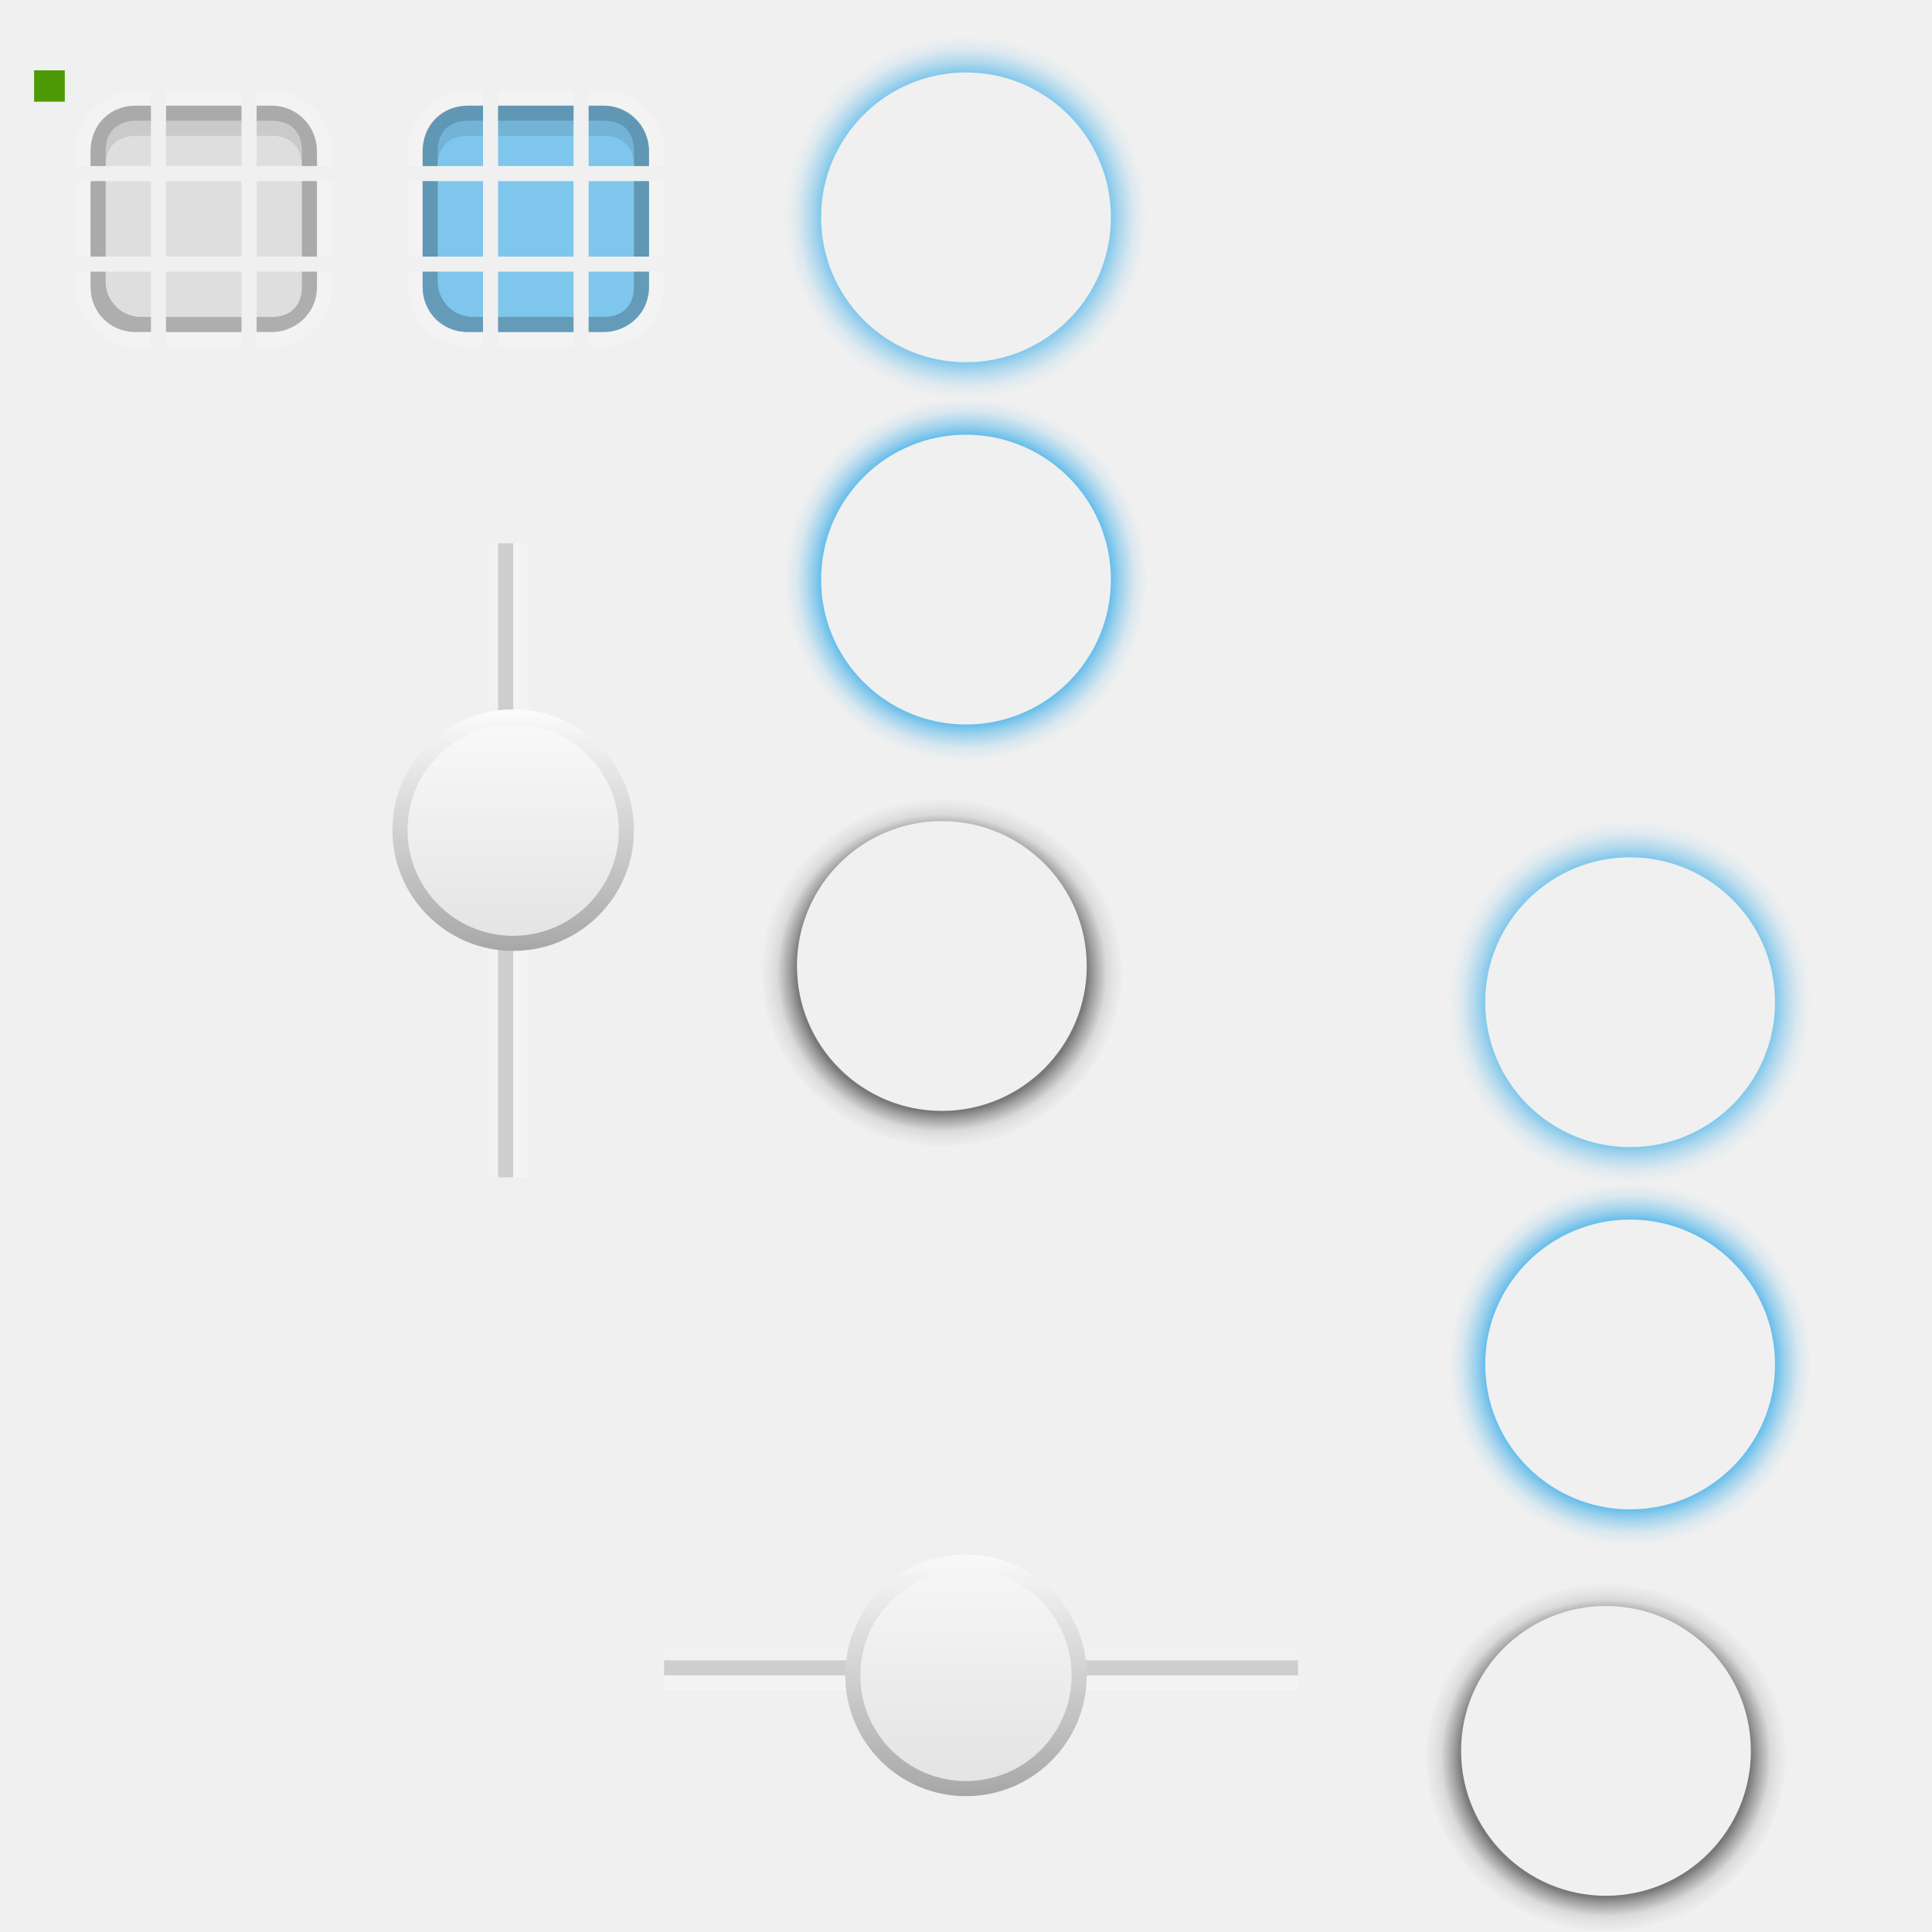
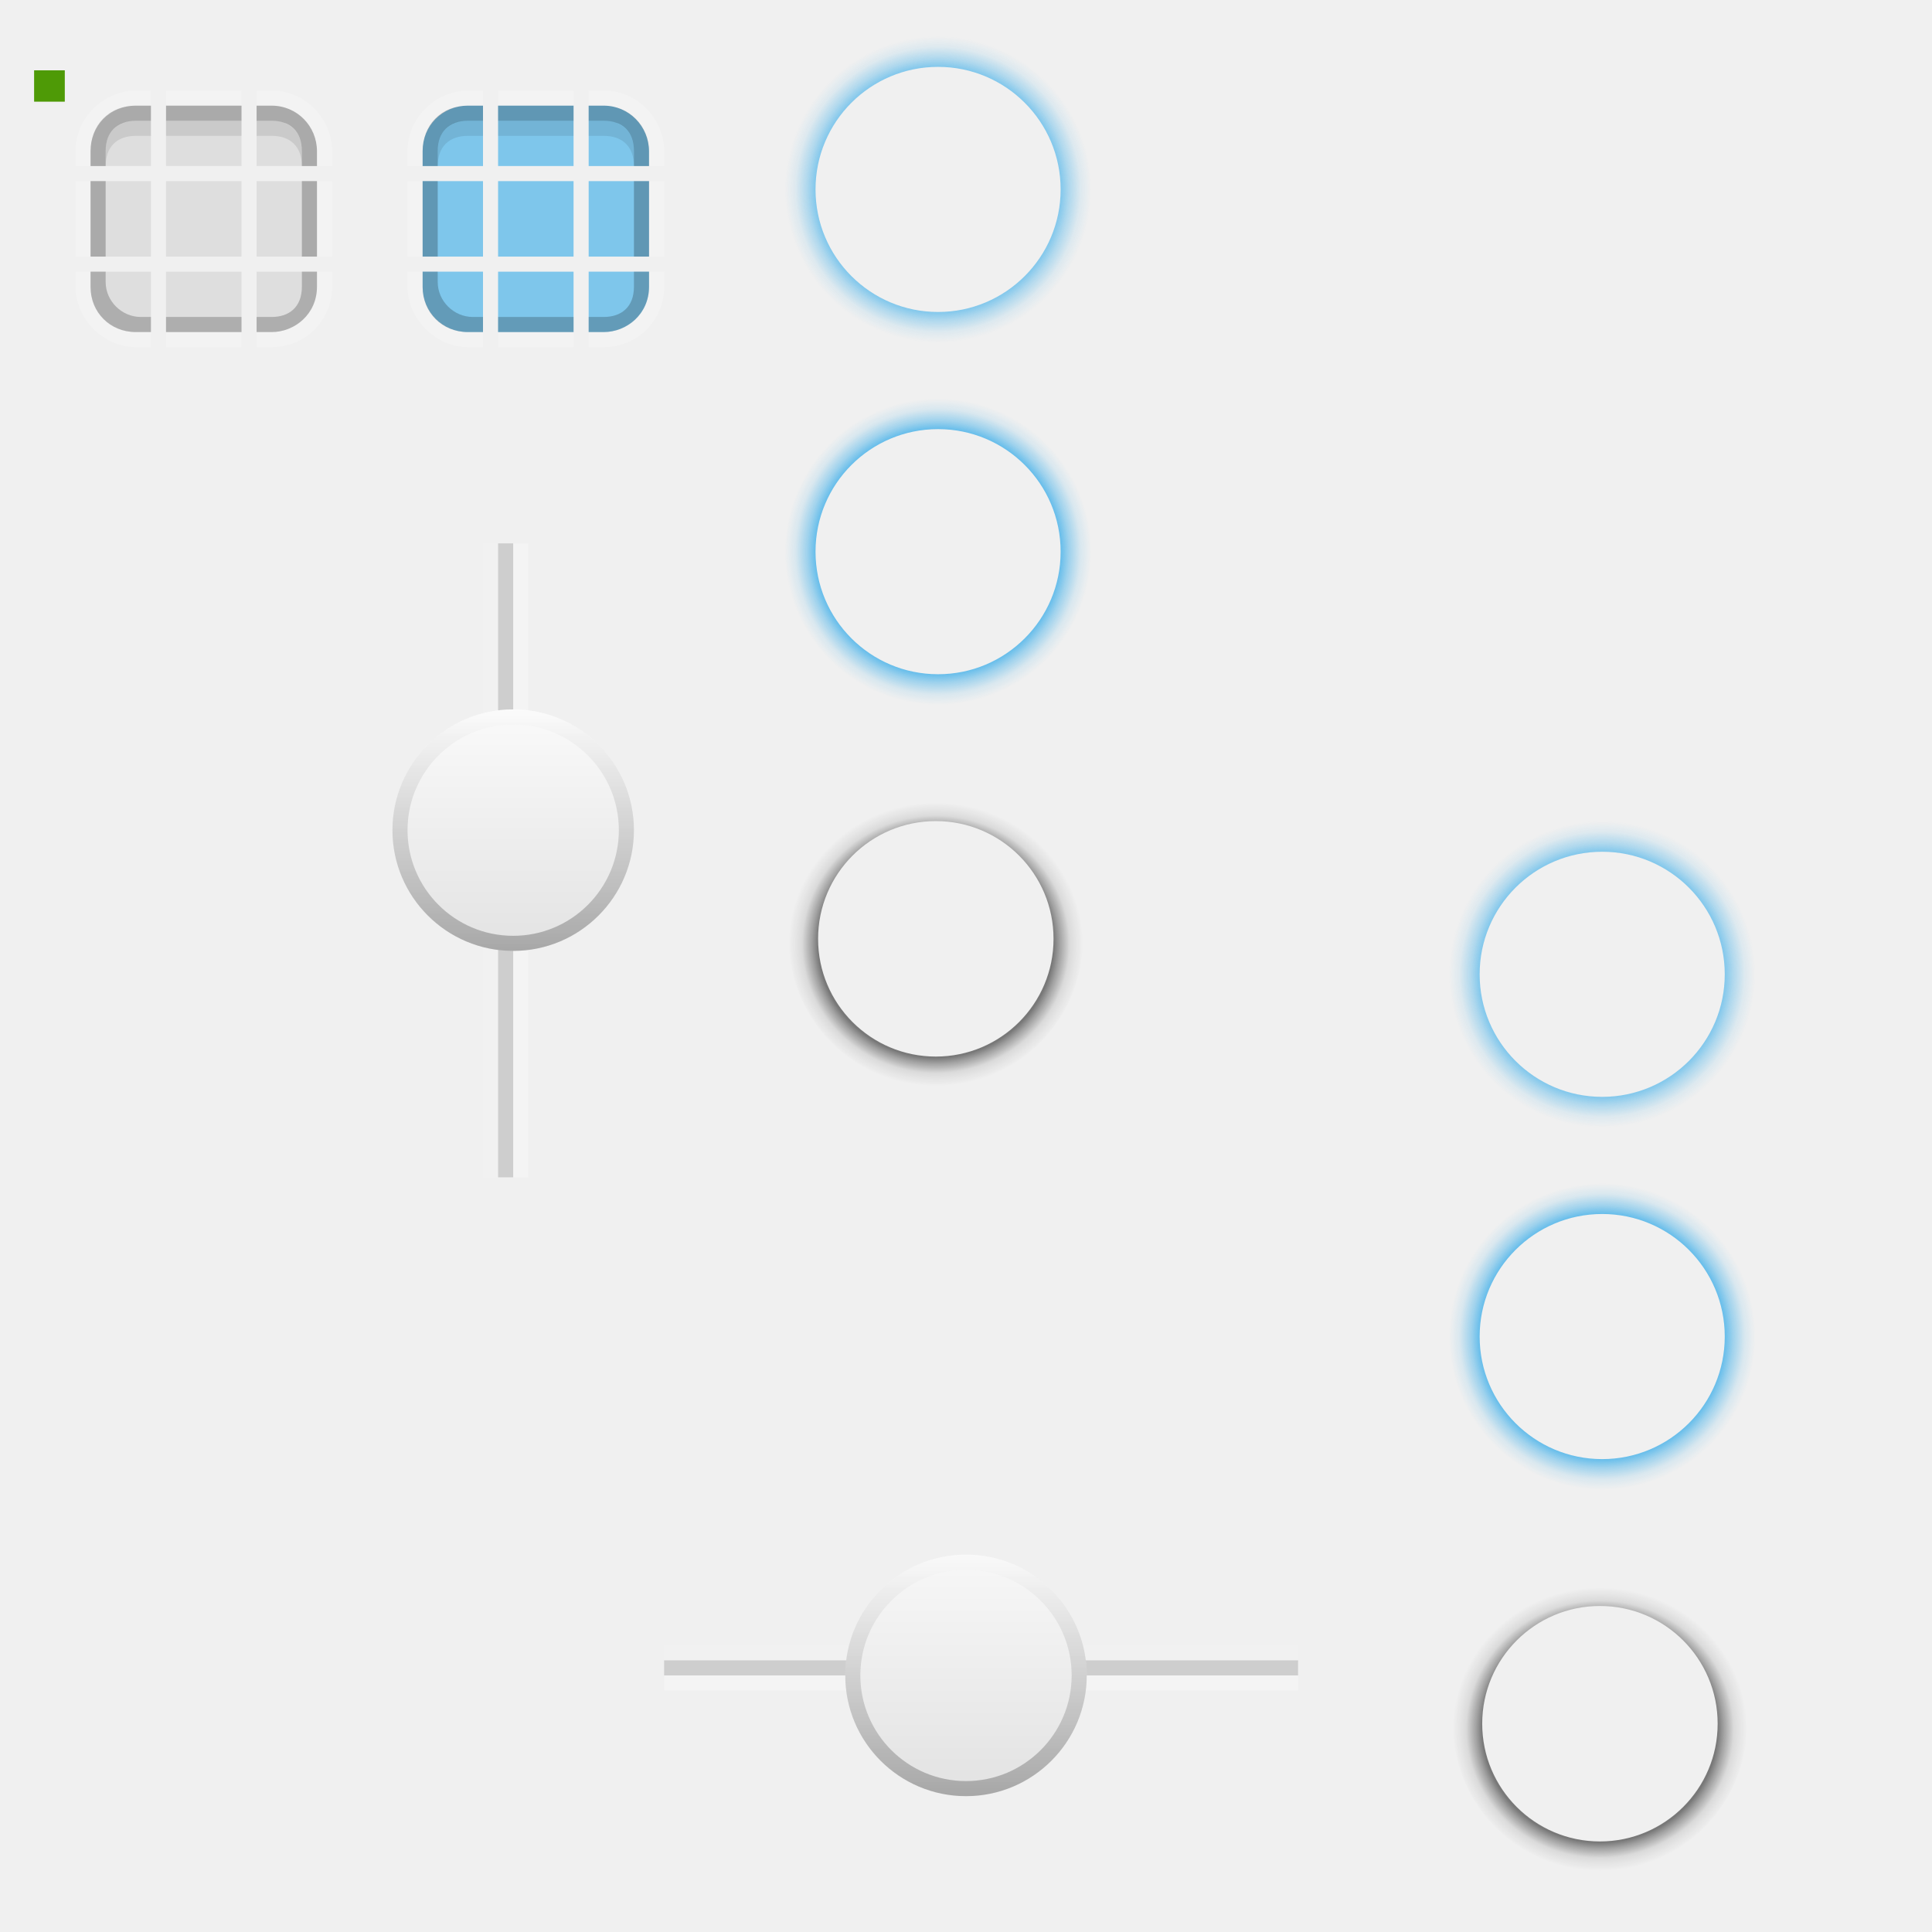
<svg xmlns="http://www.w3.org/2000/svg" xmlns:xlink="http://www.w3.org/1999/xlink" width="128" height="128" id="svg2" version="1.0">
  <style id="current-color-scheme" type="text/css">.ColorScheme-Text { color:#232629; }
.ColorScheme-ViewBackground { color:#fcfcfc; }
.ColorScheme-ButtonHover { color:#3daee9; }
.ColorScheme-ButtonFocus { color:#3daee9; }
.ColorScheme-Highlight { color:#3daee9; }
</style>
  <defs id="defs4">
    <linearGradient id="linearGradient4254">
      <stop id="stop4256" offset="0" style="stop-color:#29d7f5;stop-opacity:1;" />
      <stop style="stop-color:#29d7f5;stop-opacity:1;" offset="0.694" id="stop4272" />
      <stop style="stop-color:#38c2e9;stop-opacity:0.456;" offset="0.775" id="stop4270" />
      <stop id="stop3222" offset="0.888" style="stop-color:#31a7f2;stop-opacity:0.132;" />
      <stop id="stop4258" offset="1" style="stop-color:#2a8dfc;stop-opacity:0;" />
    </linearGradient>
    <linearGradient id="linearGradient3610">
      <stop id="stop3612" offset="0" style="stop-color:#000000;stop-opacity:1;" />
      <stop style="stop-color:#000000;stop-opacity:0.486;" offset="0.789" id="stop3618" />
      <stop id="stop3620" offset="0.845" style="stop-color:#000000;stop-opacity:0.263;" />
      <stop style="stop-color:#000000;stop-opacity:0.075;" offset="0.908" id="stop3622" />
      <stop id="stop3614" offset="1" style="stop-color:#000000;stop-opacity:0;" />
    </linearGradient>
    <radialGradient r="12" fy="106" fx="48.317" cy="106" cx="48.317" gradientTransform="matrix(-1.7184412e-7,0.8020833,-1,-1.4878279e-7,154,67.62103)" gradientUnits="userSpaceOnUse" id="radialGradient3634" xlink:href="#linearGradient3610" />
    <linearGradient y2="121" x2="29.864" y1="121" x1="60.149" gradientUnits="userSpaceOnUse" id="linearGradient3636" xlink:href="#linearGradient3765" />
    <radialGradient r="12" fy="106" fx="48.317" cy="106" cx="48.317" gradientTransform="matrix(-1.7184412e-7,0.8020833,-1,-1.4878279e-7,154,67.62103)" gradientUnits="userSpaceOnUse" id="radialGradient3638" xlink:href="#linearGradient3610" />
    <linearGradient y2="121" x2="48" y1="93.5" x1="48" gradientUnits="userSpaceOnUse" id="linearGradient3640" xlink:href="#linearGradient3765" />
    <linearGradient y2="121" x2="33" y1="121" x1="60" gradientTransform="matrix(0,-0.6666667,0.8,0,-50.8,88)" gradientUnits="userSpaceOnUse" id="linearGradient3218" xlink:href="#linearGradient3798" />
    <linearGradient y2="118.5" x2="48" y1="96" x1="48" gradientTransform="matrix(0.6666667,0,0,0.8,24,-6.8)" gradientUnits="userSpaceOnUse" id="linearGradient3229" xlink:href="#linearGradient3798" />
    <radialGradient gradientTransform="translate(2.1366663e-5,9.8666671e-6)" gradientUnits="userSpaceOnUse" r="14" fy="34" fx="74" cy="34" cx="74" id="radialGradient4268" xlink:href="#linearGradient4254" />
    <radialGradient r="14" fy="34" fx="74" cy="34" cx="74" gradientTransform="translate(2.1366663e-5,9.8666671e-6)" gradientUnits="userSpaceOnUse" id="radialGradient4276" xlink:href="#linearGradient4254" />
    <radialGradient r="14" fy="34" fx="74" cy="34" cx="74" gradientTransform="translate(2.1366663e-5,9.8666671e-6)" gradientUnits="userSpaceOnUse" id="radialGradient2456" xlink:href="#linearGradient4254" />
    <radialGradient r="14" fy="34" fx="74" cy="34" cx="74" gradientTransform="translate(2.1366663e-5,9.8666671e-6)" gradientUnits="userSpaceOnUse" id="radialGradient2458" xlink:href="#linearGradient4254" />
    <radialGradient r="12" fy="106" fx="48.317" cy="106" cx="48.317" gradientTransform="matrix(5.1082708e-8,0.8020833,-1,4.4227451e-8,154,67.62101)" gradientUnits="userSpaceOnUse" id="radialGradient3957" xlink:href="#linearGradient3610" />
    <radialGradient r="12" fy="106" fx="48.317" cy="106" cx="48.317" gradientTransform="matrix(-1.8360485e-7,0.8020833,-0.9999994,-1.5896515e-7,154,67.62103)" gradientUnits="userSpaceOnUse" id="radialGradient3961" xlink:href="#linearGradient3610" />
    <linearGradient id="linearGradient3765">
      <stop id="stop3767" offset="0" style="stop-color:#fafafa;stop-opacity:1;" />
      <stop id="stop3769" offset="1" style="stop-color:#dddddd;stop-opacity:1;" />
    </linearGradient>
    <linearGradient id="linearGradient6476">
      <stop id="stop6478" offset="0" style="stop-color:#ffffff;stop-opacity:1;" />
    </linearGradient>
    <linearGradient id="linearGradient3798">
      <stop id="stop3800" offset="0" style="stop-color:#ffffff;stop-opacity:1;" />
      <stop id="stop3802" offset="1" style="stop-color:#000000;stop-opacity:1;" />
    </linearGradient>
    <radialGradient r="70" fy="231.102" fx="355.5" cy="231.102" cx="355.5" gradientTransform="matrix(0.06792404,-1.5772391e-7,0,0.2845765,242.3536,65.72604)" gradientUnits="userSpaceOnUse" id="radialGradient4655" xlink:href="#linearGradient8734-8" />
    <linearGradient id="linearGradient8734-8">
      <stop style="stop-color:#ffffff;stop-opacity:1;" offset="0" id="stop8736-8" />
      <stop style="stop-color:#ffffff;stop-opacity:0;" offset="1" id="stop8738-4" />
    </linearGradient>
    <radialGradient r="70" fy="231.102" fx="355.5" cy="231.102" cx="355.5" gradientTransform="matrix(0.06792404,-1.5772391e-7,0,0.2845765,242.3536,65.72604)" gradientUnits="userSpaceOnUse" id="radialGradient4807" xlink:href="#linearGradient8734-8" />
    <radialGradient r="12" fy="106" fx="48.317" cy="106" cx="48.317" gradientTransform="matrix(-2.1480515e-7,1.203125,-1.25,-2.2317419e-7,156.5,-37.56846)" gradientUnits="userSpaceOnUse" id="radialGradient4614" xlink:href="#linearGradient3610-7" />
    <linearGradient id="linearGradient3765-2">
      <stop style="stop-color:#fafafa;stop-opacity:1;" offset="0" id="stop3767-0" />
      <stop style="stop-color:#e2e2e2;stop-opacity:0.706;" offset="1" id="stop3769-6" />
    </linearGradient>
    <linearGradient id="linearGradient6476-6">
      <stop style="stop-color:#ffffff;stop-opacity:1;" offset="0" id="stop6478-3" />
    </linearGradient>
    <linearGradient y2="121" x2="36" y1="121" x1="49" gradientTransform="matrix(0,-0.6666667,0.8,0,-50.8,88)" gradientUnits="userSpaceOnUse" id="linearGradient3844" xlink:href="#linearGradient3798-3" />
    <linearGradient gradientUnits="userSpaceOnUse" y2="106" x2="37" y1="106" x1="59" id="linearGradient3840" xlink:href="#linearGradient3765-2" />
    <linearGradient y2="106" x2="48" y1="116" x1="48" gradientTransform="matrix(0.6666667,0,0,0.8,24,-6.8)" gradientUnits="userSpaceOnUse" id="linearGradient3642" xlink:href="#linearGradient3272" />
    <radialGradient gradientUnits="userSpaceOnUse" gradientTransform="matrix(1,6.8531488e-8,-8.9090919e-8,0.9027778,9.5327283e-6,10.2361)" r="12" fy="107" fx="48" cy="107" cx="48" id="radialGradient3645" xlink:href="#linearGradient3647" />
    <radialGradient r="14" fy="34" fx="74" cy="34" cx="74" gradientTransform="matrix(1.071429,0,0,1.071429,-12.28569,6.571438)" gradientUnits="userSpaceOnUse" id="radialGradient4276-0" xlink:href="#linearGradient4254-2" />
    <radialGradient gradientTransform="matrix(1.071429,0,0,1.071429,-10.28569,-25.42856)" gradientUnits="userSpaceOnUse" r="14" fy="34" fx="74" cy="34" cx="74" id="radialGradient4268-1" xlink:href="#linearGradient4254-2" />
    <linearGradient y2="116" x2="48" y1="96" x1="48" gradientUnits="userSpaceOnUse" id="linearGradient3640-6" xlink:href="#linearGradient3765-2" />
    <linearGradient id="linearGradient3272">
      <stop id="stop3274" offset="0" style="stop-color:white;stop-opacity:1;" />
      <stop id="stop3276" offset="1" style="stop-color:white;stop-opacity:0;" />
    </linearGradient>
    <linearGradient id="linearGradient3610-7">
      <stop id="stop3612-8" offset="0" style="stop-color:#000000;stop-opacity:1;" />
      <stop style="stop-color:#000000;stop-opacity:0.498;" offset="0.8" id="stop3618-4" />
      <stop id="stop3620-5" offset="0.84" style="stop-color:#000000;stop-opacity:0.333;" />
      <stop style="stop-color:#000000;stop-opacity:0.088;" offset="0.91" id="stop3622-0" />
      <stop id="stop3614-3" offset="1" style="stop-color:#000000;stop-opacity:0;" />
    </linearGradient>
    <linearGradient id="linearGradient4254-2">
      <stop id="stop4256-9" offset="0" style="stop-color:currentColor;stop-opacity:1" class="ColorScheme-ButtonFocus" />
      <stop style="stop-color:currentColor;stop-opacity:1" offset="0.76" id="stop4272-3" class="ColorScheme-ButtonFocus" />
      <stop style="stop-color:currentColor;stop-opacity:0.456" offset="0.855" id="stop4270-1" class="ColorScheme-ButtonFocus" />
      <stop id="stop3222-9" offset="0.93" style="stop-color:currentColor;stop-opacity:0.132" class="ColorScheme-ButtonFocus" />
      <stop id="stop4258-4" offset="1" style="stop-color:currentColor;stop-opacity:0" class="ColorScheme-ButtonFocus" />
    </linearGradient>
    <linearGradient id="linearGradient3647">
      <stop style="stop-color:#000000;stop-opacity:0.157;" offset="0" id="stop3649" />
      <stop id="stop3653" offset="0.73" style="stop-color:#000000;stop-opacity:0.157;" />
      <stop style="stop-color:#000000;stop-opacity:1;" offset="1" id="stop3651" />
    </linearGradient>
    <linearGradient id="linearGradient3798-3">
      <stop style="stop-color:#ffffff;stop-opacity:1;" offset="0" id="stop3800-6" />
      <stop style="stop-color:#000000;stop-opacity:1;" offset="1" id="stop3802-1" />
    </linearGradient>
-     <radialGradient xlink:href="#linearGradient3610-7" id="radialGradient4000" gradientUnits="userSpaceOnUse" gradientTransform="matrix(-1.7184412e-7,0.9625,-1,-1.7853935e-7,212.4,69.94523)" cx="48.317" cy="106" fx="48.317" fy="106" r="12" />
-     <radialGradient xlink:href="#linearGradient4254-2" id="radialGradient4003" gradientUnits="userSpaceOnUse" gradientTransform="matrix(0.8571429,0,0,0.8571429,44.57145,61.25715)" cx="74" cy="34" fx="74" fy="34" r="14" />
-     <radialGradient xlink:href="#linearGradient4254-2" id="radialGradient4015" gradientUnits="userSpaceOnUse" gradientTransform="matrix(0.8571429,0,0,0.8571429,44.57145,37.25715)" cx="74" cy="34" fx="74" fy="34" r="14" />
-     <radialGradient xlink:href="#linearGradient3610-7" id="radialGradient4021" gradientUnits="userSpaceOnUse" gradientTransform="matrix(-1.7184412e-7,0.9625,-1,-1.7853935e-7,168.4,17.94523)" cx="48.317" cy="106" fx="48.317" fy="106" r="12" />
-     <radialGradient xlink:href="#linearGradient4254-2" id="radialGradient4033" gradientUnits="userSpaceOnUse" gradientTransform="matrix(0.8571429,0,0,0.8571429,0.571448,-14.74285)" cx="74" cy="34" fx="74" fy="34" r="14" />
-     <radialGradient xlink:href="#linearGradient4254-2" id="radialGradient4035" gradientUnits="userSpaceOnUse" gradientTransform="matrix(0.8571429,0,0,0.8571429,0.571448,9.25715)" cx="74" cy="34" fx="74" fy="34" r="14" />
+     <radialGradient xlink:href="#linearGradient3610-7" id="radialGradient4000" gradientUnits="userSpaceOnUse" gradientTransform="matrix(-1.3962333e-7,0.7820312,-0.8125,-1.4506324e-7,192.125,76.7805)" cx="48.317" cy="106" fx="48.317" fy="106" r="12" />
+     <radialGradient xlink:href="#linearGradient4254-2" id="radialGradient4003" gradientUnits="userSpaceOnUse" gradientTransform="matrix(0.725,0,0,0.725,52.50002,63.9)" cx="74" cy="34" fx="74" fy="34" r="14" />
+     <radialGradient xlink:href="#linearGradient4254-2" id="radialGradient4015" gradientUnits="userSpaceOnUse" gradientTransform="matrix(0.725,0,0,0.725,52.50002,39.90001)" cx="74" cy="34" fx="74" fy="34" r="14" />
+     <radialGradient xlink:href="#linearGradient3610-7" id="radialGradient4021" gradientUnits="userSpaceOnUse" gradientTransform="matrix(-1.3962332e-7,0.7820312,-0.8124999,-1.4506324e-7,148.125,24.7805)" cx="48.317" cy="106" fx="48.317" fy="106" r="12" />
+     <radialGradient xlink:href="#linearGradient4254-2" id="radialGradient4033" gradientUnits="userSpaceOnUse" gradientTransform="matrix(0.725,0,0,0.725,8.500016,-12.09999)" cx="74" cy="34" fx="74" fy="34" r="14" />
+     <radialGradient xlink:href="#linearGradient4254-2" id="radialGradient4035" gradientUnits="userSpaceOnUse" gradientTransform="matrix(0.725,0,0,0.725,8.500016,11.90001)" cx="74" cy="34" fx="74" fy="34" r="14" />
  </defs>
  <g id="layer1">
    <g transform="translate(33,78)" id="horizontal-slider-line">
      <rect y="32" x="11" height="1" width="42" id="rect4223-4" style="opacity:0.141;fill:#000000;fill-opacity:1;fill-rule:nonzero;stroke:none" />
      <rect style="opacity:0.259;fill:#ffffff;fill-opacity:1;fill-rule:nonzero;stroke:none" id="rect4209-7" width="42" height="1" x="11" y="33" />
      <rect y="31" x="11" height="1" width="42" id="rect2706-4" style="opacity:0.059;fill:#ffffff;fill-opacity:1;fill-rule:nonzero;stroke:none" />
    </g>
    <g transform="translate(-231,-100)" id="groove-highlight-center">
      <path style="fill:currentColor;fill-opacity:0.631;fill-rule:nonzero;stroke:none" d="m 264,112 0,5 5,0 0,-5 -5,0 z" id="path4733" class="ColorScheme-Highlight" />
    </g>
    <g transform="translate(-232,-101)" id="groove-highlight-topleft">
      <path style="fill:currentColor;fill-opacity:0.631;fill-rule:nonzero;stroke:none" d="m 263,108 c -1.682,0 -3,1.318 -3,3 l 0,1 4,0 0,-4 z" id="path4737" class="ColorScheme-Highlight" />
      <path style="fill:#ffffff;fill-opacity:0.196;fill-rule:nonzero;stroke:none" d="M 263.004,107 C 260.929,107 259,108.752 259,110.998 l 0,1.002 1,0 0,-1.002 C 260,109.303 261.324,108 263.004,108 l 0.996,0 0,-1 z" id="path4739" />
      <path style="fill:#000000;fill-opacity:0.235;fill-rule:nonzero;stroke:none" d="M 4.022,1 C 2.175,1 1,2.339 1,4.022 L 1,5 2,5 2,4 C 2,2.738 2.738,2 4,2 L 5,2 5,1 z" transform="translate(259,107)" id="path4741" />
      <path style="fill:#000000;fill-opacity:0.09;fill-rule:nonzero;stroke:none" d="M 4,2 C 3.771,2 3.569,2.015 3.375,2.062 3.322,2.073 3.27,2.081 3.219,2.094 3.198,2.1 3.176,2.118 3.156,2.125 3.147,2.128 3.135,2.122 3.125,2.125 2.401,2.398 2,3.065 2,4 L 2,5 C 2,3.738 2.738,3 4,3 L 5,3 5,2 4,2 z" transform="translate(259,107)" id="path4743" />
    </g>
    <g transform="translate(-232,-100)" id="groove-highlight-left">
      <path style="fill:#ffffff;fill-opacity:0.196;fill-rule:nonzero;stroke:none" d="m 259,112 0,5 1,0 0,-5 -1,0 z" id="path4747" />
      <path style="fill:currentColor;fill-opacity:0.631;fill-rule:nonzero;stroke:none" d="m 260,112 0,5 4,0 0,-5 -4,0 z" id="path4749" class="ColorScheme-Highlight" />
      <path id="path4751" d="m 260,112 0,5 1,0 0,-5 -1,0 z" style="fill:#000000;fill-opacity:0.235;fill-rule:nonzero;stroke:none" />
    </g>
    <g transform="translate(-231,-101)" id="groove-highlight-top">
      <path style="fill:currentColor;fill-opacity:0.631;fill-rule:nonzero;stroke:none" d="m 264,108 0,4 5,0 0,-4 -5,0 z" id="path4755" class="ColorScheme-Highlight" />
      <path style="fill:url(#radialGradient4807);fill-opacity:1;fill-rule:nonzero;stroke:none" d="m 264,107 0,1 5,0 0,-1 -5,0 z" id="path4757" />
      <path style="fill:#ffffff;fill-opacity:0.196;fill-rule:nonzero;stroke:none" d="m 264,107 0,1 5,0 0,-1 z" id="path4759" />
      <path id="path4761" d="m 264,108 0,1 5,0 0,-1 -5,0 z" style="fill:#000000;fill-opacity:0.235;fill-rule:nonzero;stroke:none" />
      <path style="fill:#000000;fill-opacity:0.09;fill-rule:nonzero;stroke:none" d="m 264,109 0,1 5,0 0,-1 -5,0 z" id="path4763" />
    </g>
    <g transform="translate(-232,-99)" id="groove-highlight-bottomleft">
      <path style="fill:#ffffff;fill-opacity:0.196;fill-rule:nonzero;stroke:none" d="m 259,117 0,1 c 0,2.12 1.85,4 4,4 l 1,0 0,-1 -1,0 c -1.731,0 -3,-1.355 -3,-3 l 0,-1 z" id="path4767" />
      <path style="fill:currentColor;fill-opacity:0.631;fill-rule:nonzero;stroke:none" d="m 260,117 0,1 c 0,1.682 1.318,3 3,3 l 1,0 0,-4 z" id="path4769" class="ColorScheme-Highlight" />
      <path style="fill:#000000;fill-opacity:0.216;fill-rule:nonzero;stroke:none" d="m 1,12 0,1.029 C 1,14.711 2.302,16 3.984,16 L 5,16 5,15 4.327,15 C 3.066,15 2,13.947 2,12.685 L 2,12 z" transform="translate(259,105)" id="path4771" />
    </g>
    <g transform="translate(-231,-99)" id="groove-highlight-bottom">
      <path style="fill:#ffffff;fill-opacity:0.196;fill-rule:nonzero;stroke:none" d="m 264,121 0,1 5,0 0,-1 -5,0 z" id="path4775" />
      <path style="fill:currentColor;fill-opacity:0.631;fill-rule:nonzero;stroke:none" d="m 264,117 0,4 5,0 0,-4 -5,0 z" id="path4777" class="ColorScheme-Highlight" />
      <path id="path4779" d="m 264,120 0,1 5,0 0,-1 z" style="fill:#000000;fill-opacity:0.216;fill-rule:nonzero;stroke:none" />
    </g>
    <g transform="translate(-230,-101)" id="groove-highlight-topright">
      <path style="fill:currentColor;fill-opacity:0.631;fill-rule:nonzero;stroke:none" d="m 269,108 0,4 4,0 0,-0.953 C 273,109.365 271.673,108 269.991,108 z" id="path4783" class="ColorScheme-Highlight" />
      <path style="fill:#ffffff;fill-opacity:0.196;fill-rule:nonzero;stroke:none" d="m 269,107 0,1 1.014,0 c 1.781,0 2.986,1.555 2.986,2.96 l 0,1.04 1,0 0,-1.04 C 274,109.016 272.354,107 270.014,107 z" id="path4785" />
      <path style="fill:#000000;fill-opacity:0.235;fill-rule:nonzero;stroke:none" d="m 12,1 0,1 1,0 c 1.262,0 2,0.738 2,2 l 0,1 1,0 0,-0.978 C 16,2.339 14.673,1 12.991,1 z" transform="translate(257,107)" id="path4787" />
      <path style="fill:#000000;fill-opacity:0.09;fill-rule:nonzero;stroke:none" d="m 12,2 0,1 1,0 c 1.262,0 2,0.738 2,2 L 15,4 C 15,3.099 14.612,2.476 13.938,2.188 13.903,2.176 13.879,2.135 13.844,2.125 13.768,2.098 13.677,2.082 13.594,2.062 13.541,2.052 13.491,2.039 13.438,2.031 13.297,2.009 13.158,2 13,2 l -1,0 z" transform="translate(257,107)" id="path4789" />
    </g>
    <g transform="translate(-230,-100)" id="groove-highlight-right">
      <path style="fill:#ffffff;fill-opacity:0.196;fill-rule:nonzero;stroke:none" d="m 273,112 0,5 1,0 0,-5 -1,0 z" id="path4793" />
      <path style="fill:currentColor;fill-opacity:0.631;fill-rule:nonzero;stroke:none" d="m 269,112 0,5 4,0 0,-5 -4,0 z" id="path4795" class="ColorScheme-Highlight" />
      <path id="path4797" d="m 272,112 0,5 1,0 0,-5 z" style="fill:#000000;fill-opacity:0.235;fill-rule:nonzero;stroke:none" />
    </g>
    <g transform="translate(-230,-99)" id="groove-highlight-bottomright">
      <path style="fill:#ffffff;fill-opacity:0.196;fill-rule:nonzero;stroke:none" d="m 273,117 0,1 c 0,1.565 -1.193,3 -3,3 l -1,0 0,1 1,0 c 2.216,0 4,-1.753 4,-4 l 0,-1 z" id="path4801" />
      <path style="fill:currentColor;fill-opacity:0.631;fill-rule:nonzero;stroke:none" d="m 269,117 0,4 1,0 c 1.505,0 3,-1.169 3,-3 l 0,-1 z" id="path4803" class="ColorScheme-Highlight" />
      <path style="fill:#000000;fill-opacity:0.216;fill-rule:nonzero;stroke:none" d="m 15,12 0,1 c 0,1.373 -0.871,2 -2,2 l -1,0 0,1 1,0 c 1.505,0 3,-1.173 3,-3.004 L 16,12 z" transform="translate(257,105)" id="path4805" />
    </g>
    <g transform="translate(25,47)" id="vertical-slider-line">
      <rect style="opacity:0.141;fill:#000000;fill-opacity:1;fill-rule:nonzero;stroke:none" id="rect4227-4" width="42" height="1" x="-31" y="8" transform="matrix(0,-1,1,0,0,0)" />
      <rect y="9" x="-31" height="1" width="42" id="rect4229-3" style="opacity:0.255;fill:#ffffff;fill-opacity:1;fill-rule:nonzero;stroke:none" transform="matrix(0,-1,1,0,0,0)" />
      <rect transform="matrix(0,-1,1,0,0,0)" style="opacity:0.091;fill:#ffffff;fill-opacity:1;fill-rule:nonzero;stroke:none" id="rect2721-0" width="42" height="1" x="-31" y="7" />
    </g>
    <g transform="translate(-8,9)" id="horizontal-slider-handle">
      <path transform="matrix(0.8333333,0,0,1,32,-4)" d="M 60,106 A 12,10 0 0 1 48,116 12,10 0 0 1 36,106 12,10 0 0 1 48,96 12,10 0 0 1 60,106 Z" id="path3606" style="fill:url(#radialGradient3638);fill-opacity:1;stroke:none;opacity:0" />
      <path style="fill:url(#linearGradient3640);fill-opacity:1.0;stroke:none" id="path2826" d="M 60,106 A 12,10 0 0 1 48,116 12,10 0 0 1 36,106 12,10 0 0 1 48,96 12,10 0 0 1 60,106 Z" transform="matrix(0.6666667,0,0,0.8,40,17.2)" />
      <path id="path3220" transform="translate(16,24)" d="m 56,70 c -4.416,0 -8,3.584 -8,8 0,4.416 3.584,8 8,8 4.416,0 8,-3.584 8,-8 0,-4.416 -3.584,-8 -8,-8 z m 0,1 c 3.864,0 7,3.136 7,7 0,3.864 -3.136,7 -7,7 -3.864,0 -7,-3.136 -7,-7 -2e-6,-3.864 3.136,-7 7,-7 z" style="fill:url(#linearGradient3229);fill-opacity:1;stroke:none;opacity:0.3" />
    </g>
    <g transform="translate(-38,-47)" id="vertical-slider-handle">
      <path style="opacity:0;fill:url(#radialGradient3634);fill-opacity:1;stroke:none" id="path3630" d="M 60,106 A 12,10 0 0 1 48,116 12,10 0 0 1 36,106 12,10 0 0 1 48,96 12,10 0 0 1 60,106 Z" transform="matrix(0.8333333,0,0,1,32,-4)" />
      <path transform="matrix(0,-0.6666667,0.8,0,-12.8,134)" d="M 60,106 A 12,10 0 0 1 48,116 12,10 0 0 1 36,106 12,10 0 0 1 48,96 12,10 0 0 1 60,106 Z" id="path3632" style="fill:url(#linearGradient3636);fill-opacity:1.0;stroke:none" />
      <path id="path3209" transform="translate(38,46)" d="m 34,48 c -4.416,0 -8,3.584 -8,8 0,4.416 3.584,8 8,8 4.416,0 8,-3.584 8,-8 0,-4.416 -3.584,-8 -8,-8 z m 0,1 c 3.864,2e-6 7,3.136 7,7 10e-7,3.864 -3.136,7 -7,7 -3.864,-10e-7 -7,-3.136 -7,-7 -1e-6,-3.864 3.136,-7 7,-7 z" style="fill:url(#linearGradient3218);fill-opacity:1;stroke:none;opacity:0.3" />
    </g>
    <g id="groove-center" transform="translate(-253,-100)">
      <path id="rect8669-3" d="m 264,112 0,5 5,0 0,-5 -5,0 z" style="fill:#000000;fill-opacity:0.078;fill-rule:nonzero;stroke:none" />
    </g>
    <g id="groove-topleft" transform="translate(-254,-101)">
      <path id="path4447-1" d="m 263,108 c -1.682,0 -3,1.318 -3,3 l 0,1 4,0 0,-4 z" style="fill:#000000;fill-opacity:0.078;fill-rule:nonzero;stroke:none" />
      <path id="path4451-4" d="M 263.004,107 C 260.929,107 259,108.752 259,110.998 l 0,1.002 1,0 0,-1.002 C 260,109.303 261.324,108 263.004,108 l 0.996,0 0,-1 z" style="fill:#ffffff;fill-opacity:0.196;fill-rule:nonzero;stroke:none" />
      <path id="path3881" transform="translate(259,107)" d="M 4.022,1 C 2.175,1 1,2.339 1,4.022 L 1,5 2,5 2,4 C 2,2.738 2.738,2 4,2 L 5,2 5,1 z" style="fill:#000000;fill-opacity:0.235;fill-rule:nonzero;stroke:none" />
      <path id="path3900" transform="translate(259,107)" d="M 4,2 C 3.771,2 3.569,2.015 3.375,2.062 3.322,2.073 3.27,2.081 3.219,2.094 3.198,2.1 3.176,2.118 3.156,2.125 3.147,2.128 3.135,2.122 3.125,2.125 2.401,2.398 2,3.065 2,4 L 2,5 C 2,3.738 2.738,3 4,3 L 5,3 5,2 4,2 z" style="fill:#000000;fill-opacity:0.09;fill-rule:nonzero;stroke:none" />
    </g>
    <g id="groove-left" transform="translate(-254,-100)">
      <path id="path4493-9" d="m 259,112 0,5 1,0 0,-5 -1,0 z" style="fill:#ffffff;fill-opacity:0.196;fill-rule:nonzero;stroke:none" />
      <path id="path4489-2" d="m 260,112 0,5 4,0 0,-5 -4,0 z" style="fill:#000000;fill-opacity:0.078;fill-rule:nonzero;stroke:none" />
      <path style="fill:#000000;fill-opacity:0.235;fill-rule:nonzero;stroke:none" d="m 260,112 0,5 1,0 0,-5 -1,0 z" id="path3884" />
    </g>
    <g id="groove-top" transform="translate(-253,-101)">
      <path id="path4543-0" d="m 264,108 0,4 5,0 0,-4 -5,0 z" style="fill:#000000;fill-opacity:0.078;fill-rule:nonzero;stroke:none" />
      <path id="path4545-6" d="m 264,107 0,1 5,0 0,-1 -5,0 z" style="fill:url(#radialGradient4655);fill-opacity:1;fill-rule:nonzero;stroke:none" />
      <path id="path4547-8" d="m 264,107 0,1 5,0 0,-1 z" style="fill:#ffffff;fill-opacity:0.196;fill-rule:nonzero;stroke:none" />
      <path style="fill:#000000;fill-opacity:0.235;fill-rule:nonzero;stroke:none" d="m 264,108 0,1 5,0 0,-1 -5,0 z" id="path3877" />
      <path id="path3908" d="m 264,109 0,1 5,0 0,-1 -5,0 z" style="fill:#000000;fill-opacity:0.09;fill-rule:nonzero;stroke:none" />
    </g>
    <g id="groove-bottomleft" transform="translate(-254,-99)">
      <path id="path4470-9" d="m 259,117 0,1 c 0,2.12 1.85,4 4,4 l 1,0 0,-1 -1,0 c -1.731,0 -3,-1.355 -3,-3 l 0,-1 z" style="fill:#ffffff;fill-opacity:0.196;fill-rule:nonzero;stroke:none" />
      <path id="path4468-2" d="m 260,117 0,1 c 0,1.682 1.318,3 3,3 l 1,0 0,-4 z" style="fill:#000000;fill-opacity:0.078;fill-rule:nonzero;stroke:none" />
      <path id="path3892" transform="translate(259,105)" d="m 1,12 0,1.029 C 1,14.711 2.302,16 3.984,16 L 5,16 5,15 4.327,15 C 3.066,15 2,13.947 2,12.685 L 2,12 z" style="fill:#000000;fill-opacity:0.216;fill-rule:nonzero;stroke:none" />
    </g>
    <g id="groove-bottom" transform="translate(-253,-99)">
      <path id="path4520-6" d="m 264,121 0,1 5,0 0,-1 -5,0 z" style="fill:#ffffff;fill-opacity:0.196;fill-rule:nonzero;stroke:none" />
      <path id="path4516-6" d="m 264,117 0,4 5,0 0,-4 -5,0 z" style="fill:#000000;fill-opacity:0.078;fill-rule:nonzero;stroke:none" />
      <path style="fill:#000000;fill-opacity:0.216;fill-rule:nonzero;stroke:none" d="m 264,120 0,1 5,0 0,-1 z" id="path3888" />
    </g>
    <g id="groove-topright" transform="translate(-252,-101)">
      <path id="path4426-4" d="m 269,108 0,4 4,0 0,-0.953 C 273,109.365 271.673,108 269.991,108 z" style="fill:#000000;fill-opacity:0.078;fill-rule:nonzero;stroke:none" />
      <path id="path4430-9" d="m 269,107 0,1 1.014,0 c 1.781,0 2.986,1.555 2.986,2.96 l 0,1.04 1,0 0,-1.04 C 274,109.016 272.354,107 270.014,107 z" style="fill:#ffffff;fill-opacity:0.196;fill-rule:nonzero;stroke:none" />
      <path id="path3874" transform="translate(257,107)" d="m 12,1 0,1 1,0 c 1.262,0 2,0.738 2,2 l 0,1 1,0 0,-0.978 C 16,2.339 14.673,1 12.991,1 z" style="fill:#000000;fill-opacity:0.235;fill-rule:nonzero;stroke:none" />
      <path id="path3910" transform="translate(257,107)" d="m 12,2 0,1 1,0 c 1.262,0 2,0.738 2,2 L 15,4 C 15,3.099 14.612,2.476 13.938,2.188 13.903,2.176 13.879,2.135 13.844,2.125 13.768,2.098 13.677,2.082 13.594,2.062 13.541,2.052 13.491,2.039 13.438,2.031 13.297,2.009 13.158,2 13,2 l -1,0 z" style="fill:#000000;fill-opacity:0.09;fill-rule:nonzero;stroke:none" />
    </g>
    <g id="groove-right" transform="translate(-252,-100)">
      <path id="path4574-5" d="m 273,112 0,5 1,0 0,-5 -1,0 z" style="fill:#ffffff;fill-opacity:0.196;fill-rule:nonzero;stroke:none" />
      <path id="path4570-0" d="m 269,112 0,5 4,0 0,-5 -4,0 z" style="fill:#000000;fill-opacity:0.078;fill-rule:nonzero;stroke:none" />
      <path style="fill:#000000;fill-opacity:0.235;fill-rule:nonzero;stroke:none" d="m 272,112 0,5 1,0 0,-5 z" id="path3886" />
    </g>
    <g id="groove-bottomright" transform="translate(-252,-99)">
      <path id="path4404-4" d="m 273,117 0,1 c 0,1.565 -1.193,3 -3,3 l -1,0 0,1 1,0 c 2.216,0 4,-1.753 4,-4 l 0,-1 z" style="fill:#ffffff;fill-opacity:0.196;fill-rule:nonzero;stroke:none" />
      <path id="path4400-8" d="m 269,117 0,4 1,0 c 1.505,0 3,-1.169 3,-3 l 0,-1 z" style="fill:#000000;fill-opacity:0.078;fill-rule:nonzero;stroke:none" />
      <path id="path3897" transform="translate(257,105)" d="m 15,12 0,1 c 0,1.373 -0.871,2 -2,2 l -1,0 0,1 1,0 c 1.505,0 3,-1.173 3,-3.004 L 16,12 z" style="fill:#000000;fill-opacity:0.216;fill-rule:nonzero;stroke:none" />
    </g>
    <rect ry="2.077" rx="0" y="4.659" x="2.26" height="2.077" width="2.033" id="hint-stretch-borders-7" style="fill:#4e9a06;fill-opacity:1;fill-rule:nonzero;stroke:none" />
-     <path style="opacity:0.8;fill:url(#radialGradient4015);fill-opacity:1;stroke:none" d="m 108,54.4 c -6.627,0 -12,5.373 -12,12 0,6.627 5.373,12 12,12 6.627,0 12,-5.373 12,-12 0,-6.627 -5.373,-12 -12,-12 z m 0,2.4 c 5.302,0 9.6,4.298 9.6,9.6 0,5.302 -4.298,9.6 -9.6,9.6 -5.302,0 -9.6,-4.298 -9.6,-9.6 0,-5.302 4.298,-9.6 9.6,-9.6 z" id="horizontal-slider-focus" />
+     <path style="opacity:0.8;fill:url(#radialGradient4015);fill-opacity:1;stroke:none;stroke-width:0.846" d="M 106.15,54.4 C 100.544,54.4 96,58.944 96,64.55 c 0,5.606 4.544,10.15 10.15,10.15 5.606,0 10.15,-4.544 10.15,-10.15 0,-5.606 -4.544,-10.15 -10.15,-10.15 z m 0,2.03 c 4.485,0 8.12,3.635 8.12,8.12 0,4.485 -3.635,8.12 -8.12,8.12 -4.485,0 -8.12,-3.635 -8.12,-8.12 0,-4.485 3.635,-8.12 8.12,-8.12 z" id="horizontal-slider-focus" />
    <g id="pressed" transform="matrix(1.5,0,0,1.5,117,-130)">
      <path style="fill:none;stroke:none" id="path3606-5" d="M 60,106 A 12,10 0 0 1 48,116 12,10 0 0 1 36,106 12,10 0 0 1 48,96 12,10 0 0 1 60,106 Z" transform="matrix(0.8333333,0,0,1,32,-4)" />
      <path transform="matrix(0.6111111,0,0,0.7333332,42.66667,24.26668)" d="M 60,106 A 12,10 0 0 1 48,116 12,10 0 0 1 36,106 12,10 0 0 1 48,96 12,10 0 0 1 60,106 Z" id="path2826-4" style="fill:url(#linearGradient3640-6);fill-opacity:1;stroke:none" />
      <path style="opacity:0.6;fill:url(#radialGradient3645);fill-opacity:1;stroke:none" id="path3643" d="M 60,106 A 12,10 0 0 1 48,116 12,10 0 0 1 36,106 12,10 0 0 1 48,96 12,10 0 0 1 60,106 Z" transform="matrix(0.6111111,0,0,0.7333332,42.66667,24.26668)" />
      <path style="opacity:0.6;fill:url(#linearGradient3642);fill-opacity:1;stroke:none" d="m 56,70 c -4.416,0 -8,3.584 -8,8 0,4.416 3.584,8 8,8 4.416,0 8,-3.584 8,-8 0,-4.416 -3.584,-8 -8,-8 z m 0,0.667 c 3.864,0 7.333,3.469 7.333,7.333 0,3.864 -3.469,7.333 -7.333,7.333 C 52.136,85.333 48.667,81.864 48.667,78 48.667,74.136 52.136,70.667 56,70.667 z" id="path3220-7" transform="translate(16,24)" />
    </g>
    <g id="normal" transform="matrix(1.5,0,0,1.5,83.99999,-158)">
      <path transform="matrix(0.8333333,0,0,1,32,-4)" d="M 60,106 A 12,10 0 0 1 48,116 12,10 0 0 1 36,106 12,10 0 0 1 48,96 12,10 0 0 1 60,106 Z" id="path3630-6" style="fill:none;stroke:none" />
      <path style="fill:url(#linearGradient3840);fill-opacity:1;stroke:none" id="path3632-5" d="M 60,106 A 12,10 0 0 1 48,116 12,10 0 0 1 36,106 12,10 0 0 1 48,96 12,10 0 0 1 60,106 Z" transform="matrix(0,-0.6666667,0.8,0,-12.8,134)" />
      <path style="opacity:0.3;fill:url(#linearGradient3844);fill-opacity:1;stroke:none" d="m 34,48 c -4.416,0 -8,3.584 -8,8 0,4.416 3.584,8 8,8 4.416,0 8,-3.584 8,-8 0,-4.416 -3.584,-8 -8,-8 z m 0,0.667 c 3.864,2e-6 7.333,3.469 7.333,7.333 C 41.333,59.864 37.864,63.333 34,63.333 30.136,63.333 26.667,59.864 26.667,56 26.667,52.136 30.136,48.667 34,48.667 z" id="path3209-6" transform="translate(38,46)" />
    </g>
-     <path style="fill:url(#radialGradient4003);fill-opacity:1;stroke:none" d="m 108,78.4 c -6.627,0 -12,5.373 -12,12 0,6.627 5.373,12 12,12 6.627,0 12,-5.373 12,-12 0,-6.627 -5.373,-12 -12,-12 z m 0,2.4 c 5.302,0 9.6,4.298 9.6,9.6 0,5.302 -4.298,9.6 -9.6,9.6 -5.302,0 -9.6,-4.298 -9.6,-9.6 0,-5.302 4.298,-9.6 9.6,-9.6 z" id="horizontal-slider-hover" />
-     <path style="fill:url(#radialGradient4000);fill-opacity:1;stroke:none" d="m 106.4,104 c -6.627,0 -12,5.373 -12,12 0,6.627 5.373,12 12,12 6.627,0 12,-5.373 12,-12 0,-6.627 -5.373,-12 -12,-12 z m 0,2.4 c 5.302,0 9.6,4.298 9.6,9.6 0,5.302 -4.298,9.6 -9.6,9.6 -5.302,0 -9.6,-4.298 -9.6,-9.6 0,-5.302 4.298,-9.6 9.6,-9.6 z" id="horizontal-slider-shadow" />
+     <path style="fill:url(#radialGradient4003);fill-opacity:1;stroke:none;stroke-width:0.846" d="M 106.15,78.4 C 100.544,78.4 96,82.944 96,88.55 c 0,5.606 4.544,10.15 10.15,10.15 5.606,0 10.15,-4.544 10.15,-10.15 0,-5.606 -4.544,-10.15 -10.15,-10.15 z m 0,2.03 c 4.485,0 8.12,3.635 8.12,8.12 0,4.485 -3.635,8.12 -8.12,8.12 -4.485,0 -8.12,-3.635 -8.12,-8.12 0,-4.485 3.635,-8.12 8.12,-8.12 z" id="horizontal-slider-hover" />
+     <path style="fill:url(#radialGradient4000);fill-opacity:1;stroke:none;stroke-width:0.812" d="m 106,104.45 c -5.385,0 -9.75,4.365 -9.75,9.75 0,5.385 4.365,9.75 9.75,9.75 5.385,0 9.75,-4.365 9.75,-9.75 0,-5.385 -4.365,-9.75 -9.75,-9.75 z m 0,1.95 c 4.308,0 7.8,3.492 7.8,7.8 0,4.308 -3.492,7.8 -7.8,7.8 -4.308,0 -7.8,-3.492 -7.8,-7.8 0,-4.308 3.492,-7.8 7.8,-7.8 z" id="horizontal-slider-shadow" />
    <path transform="matrix(1.25,0,0,1.5,88,-210)" d="m 60,106 a 12,10 0 1 1 -24,0 12,10 0 1 1 24,0 z" id="path4575" style="fill:none;stroke:none" />
-     <path id="vertical-slider-shadow" d="m 62.4,52 c -6.627,0 -12,5.373 -12,12 0,6.627 5.373,12 12,12 6.627,0 12,-5.373 12,-12 0,-6.627 -5.373,-12 -12,-12 z m 0,2.4 c 5.302,0 9.6,4.298 9.6,9.6 0,5.302 -4.298,9.6 -9.6,9.6 -5.302,0 -9.6,-4.298 -9.6,-9.6 0,-5.302 4.298,-9.6 9.6,-9.6 z" style="fill:url(#radialGradient4021);fill-opacity:1;stroke:none" />
-     <path id="vertical-slider-focus" d="m 64,2.4 c -6.627,0 -12,5.373 -12,12 0,6.627 5.373,12 12,12 6.627,0 12,-5.373 12,-12 0,-6.627 -5.373,-12 -12,-12 z m 0,2.4 c 5.302,0 9.6,4.298 9.6,9.6 0,5.302 -4.298,9.6 -9.6,9.6 -5.302,0 -9.6,-4.298 -9.6,-9.6 0,-5.302 4.298,-9.6 9.6,-9.6 z" style="opacity:0.8;fill:url(#radialGradient4033);fill-opacity:1;stroke:none" />
-     <path id="vertical-slider-hover" d="m 64,26.4 c -6.627,0 -12,5.373 -12,12 0,6.627 5.373,12 12,12 6.627,0 12,-5.373 12,-12 0,-6.627 -5.373,-12 -12,-12 z m 0,2.4 c 5.302,0 9.6,4.298 9.6,9.6 0,5.302 -4.298,9.6 -9.6,9.6 -5.302,0 -9.6,-4.298 -9.6,-9.6 0,-5.302 4.298,-9.6 9.6,-9.6 z" style="fill:url(#radialGradient4035);fill-opacity:1;stroke:none" />
+     <path id="vertical-slider-shadow" d="m 62,52.45 c -5.385,0 -9.75,4.365 -9.75,9.75 0,5.385 4.365,9.75 9.75,9.75 5.385,0 9.75,-4.365 9.75,-9.75 0,-5.385 -4.365,-9.75 -9.75,-9.75 z m 0,1.95 c 4.308,0 7.8,3.492 7.8,7.8 0,4.308 -3.492,7.8 -7.8,7.8 -4.308,0 -7.8,-3.492 -7.8,-7.8 0,-4.308 3.492,-7.8 7.8,-7.8 z" style="fill:url(#radialGradient4021);fill-opacity:1;stroke:none;stroke-width:0.812" />
+     <path id="vertical-slider-focus" d="M 62.15,2.4 C 56.544,2.4 52,6.944 52,12.55 52,18.156 56.544,22.7 62.15,22.7 67.756,22.7 72.3,18.156 72.3,12.55 72.3,6.944 67.756,2.4 62.15,2.4 Z m 0,2.03 c 4.485,0 8.12,3.635 8.12,8.12 0,4.485 -3.635,8.12 -8.12,8.12 -4.485,0 -8.12,-3.635 -8.12,-8.12 0,-4.485 3.635,-8.12 8.12,-8.12 z" style="opacity:0.8;fill:url(#radialGradient4033);fill-opacity:1;stroke:none;stroke-width:0.846" />
+     <path id="vertical-slider-hover" d="M 62.15,26.4 C 56.544,26.4 52,30.944 52,36.55 52,42.156 56.544,46.7 62.15,46.7 67.756,46.7 72.3,42.156 72.3,36.55 72.3,30.944 67.756,26.4 62.15,26.4 Z m 0,2.03 c 4.485,0 8.12,3.635 8.12,8.12 0,4.485 -3.635,8.12 -8.12,8.12 -4.485,0 -8.12,-3.635 -8.12,-8.12 0,-4.485 3.635,-8.12 8.12,-8.12 z" style="fill:url(#radialGradient4035);fill-opacity:1;stroke:none;stroke-width:0.846" />
  </g>
</svg>
